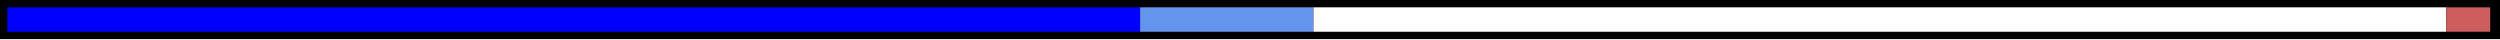
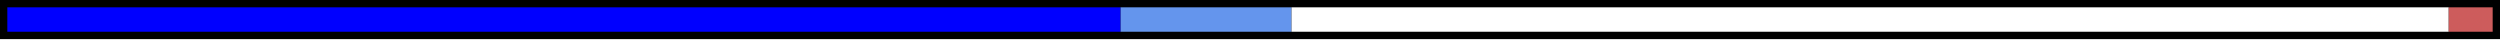
<svg xmlns="http://www.w3.org/2000/svg" height="16" version="1.1" width="1024">
  <rect fill="black" height="100%" width="100%" />
-   <rect fill="blue" height="10" width="464" x="3" y="3" />
-   <rect fill="cornflowerblue" height="10" width="71" x="467" y="3" />
-   <rect fill="white" height="10" width="464" x="538" y="3" />
-   <rect fill="mediumpurple" height="10" width="0" x="1002" y="3" />
-   <rect fill="indianred" height="10" width="18" x="1002" y="3" />
-   <rect fill="crimson" height="10" width="0" x="1020" y="3" />
+   <rect fill="blue" height="10" width="456" x="3" y="3" />
+   <rect fill="cornflowerblue" height="10" width="70" x="459" y="3" />
+   <rect fill="white" height="10" width="474" x="529" y="3" />
+   <rect fill="mediumpurple" height="10" width="0" x="1003" y="3" />
+   <rect fill="indianred" height="10" width="18" x="1003" y="3" />
+   <rect fill="crimson" height="10" width="0" x="1021" y="3" />
</svg>
